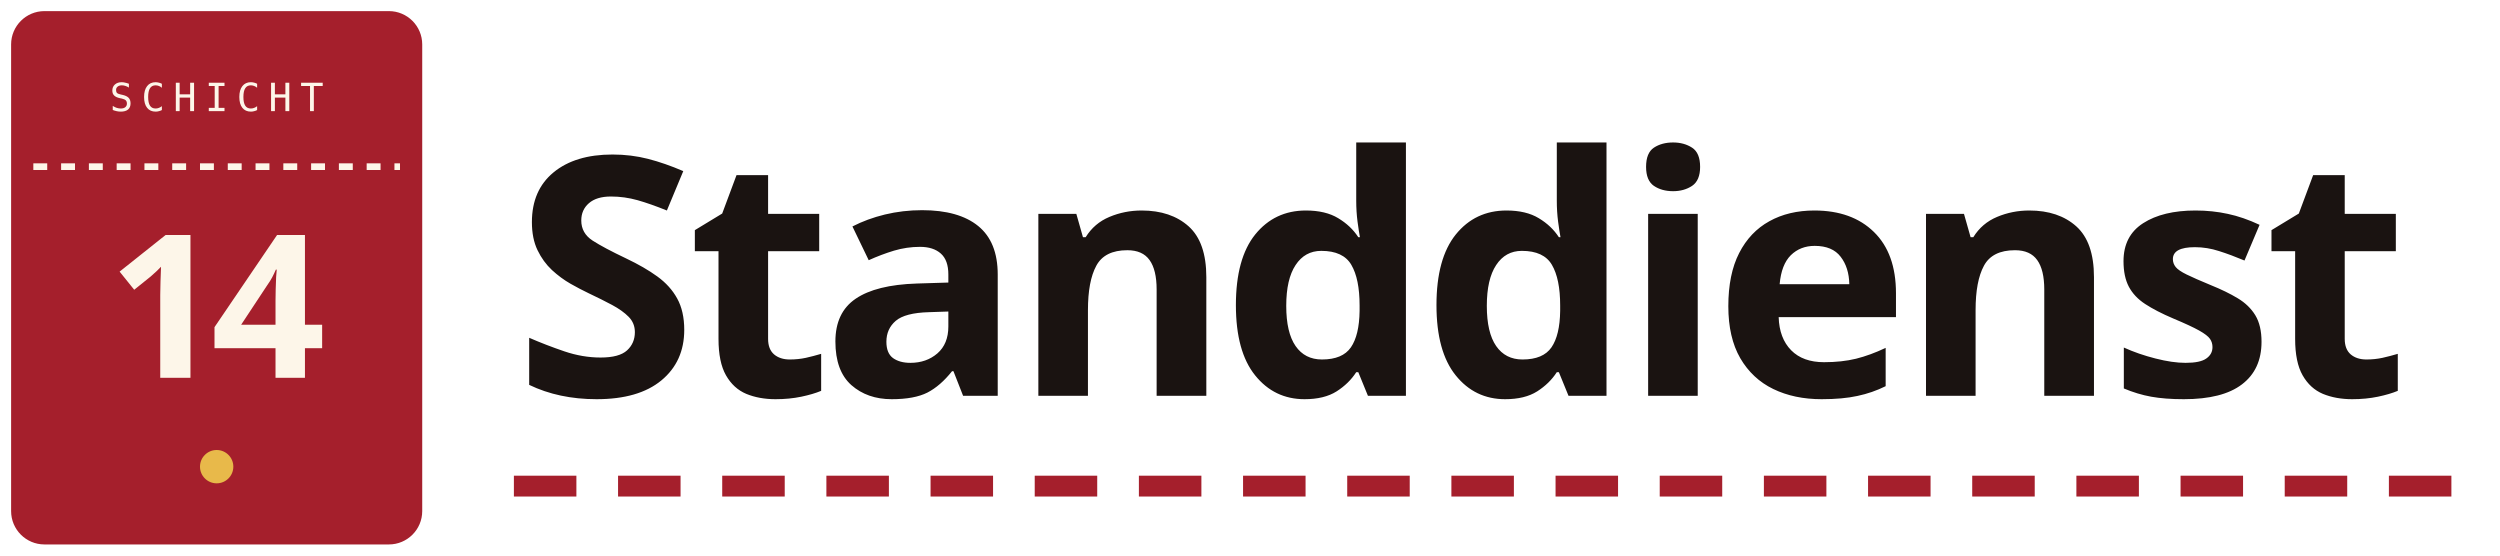
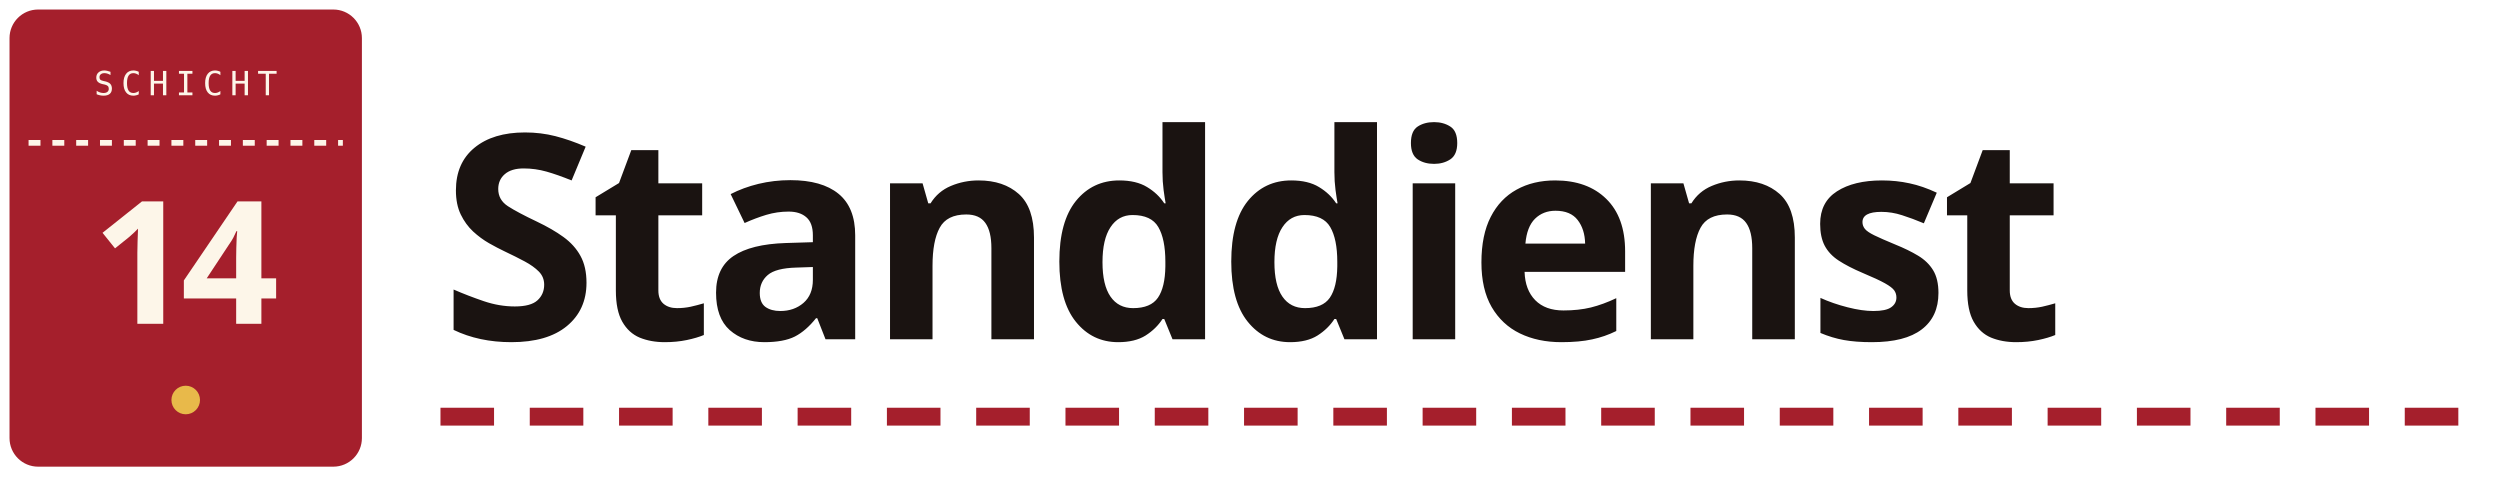
- <svg xmlns="http://www.w3.org/2000/svg" viewBox="0 0 360 80">
+ <svg xmlns="http://www.w3.org/2000/svg" viewBox="0 0 420 80">
  <g transform="scale(0.8)">
    <rect x="2" y="2" width="74" height="96" rx="6" fill="#a51f2c" />
    <line x1="6" y1="30" x2="72" y2="30" stroke="#fdf6e9" stroke-width="1.2" stroke-dasharray="2.5 2.5" />
    <text x="39" y="20" text-anchor="middle" fill="#fdf6e9" font-family="Geist Mono, ui-monospace, monospace" font-size="7" letter-spacing="1.5">SCHICHT</text>
    <text x="39" y="68" text-anchor="middle" fill="#fdf6e9" font-family="Hanken Grotesk, sans-serif" font-weight="700" font-size="36" letter-spacing="-2">14</text>
    <circle cx="39" cy="84" r="3" fill="#e8b94a" />
  </g>
  <text x="74" y="57" fill="#1a1311" font-family="Hanken Grotesk, sans-serif" font-weight="700" font-size="48" letter-spacing="-1.5">Standdienst</text>
-   <line x1="74" y1="70" x2="355" y2="70" stroke="#a51f2c" stroke-width="3" stroke-dasharray="9 6" />
+   <line x1="74" y1="70" x2="415" y2="70" stroke="#a51f2c" stroke-width="3" stroke-dasharray="9 6" />
</svg>
